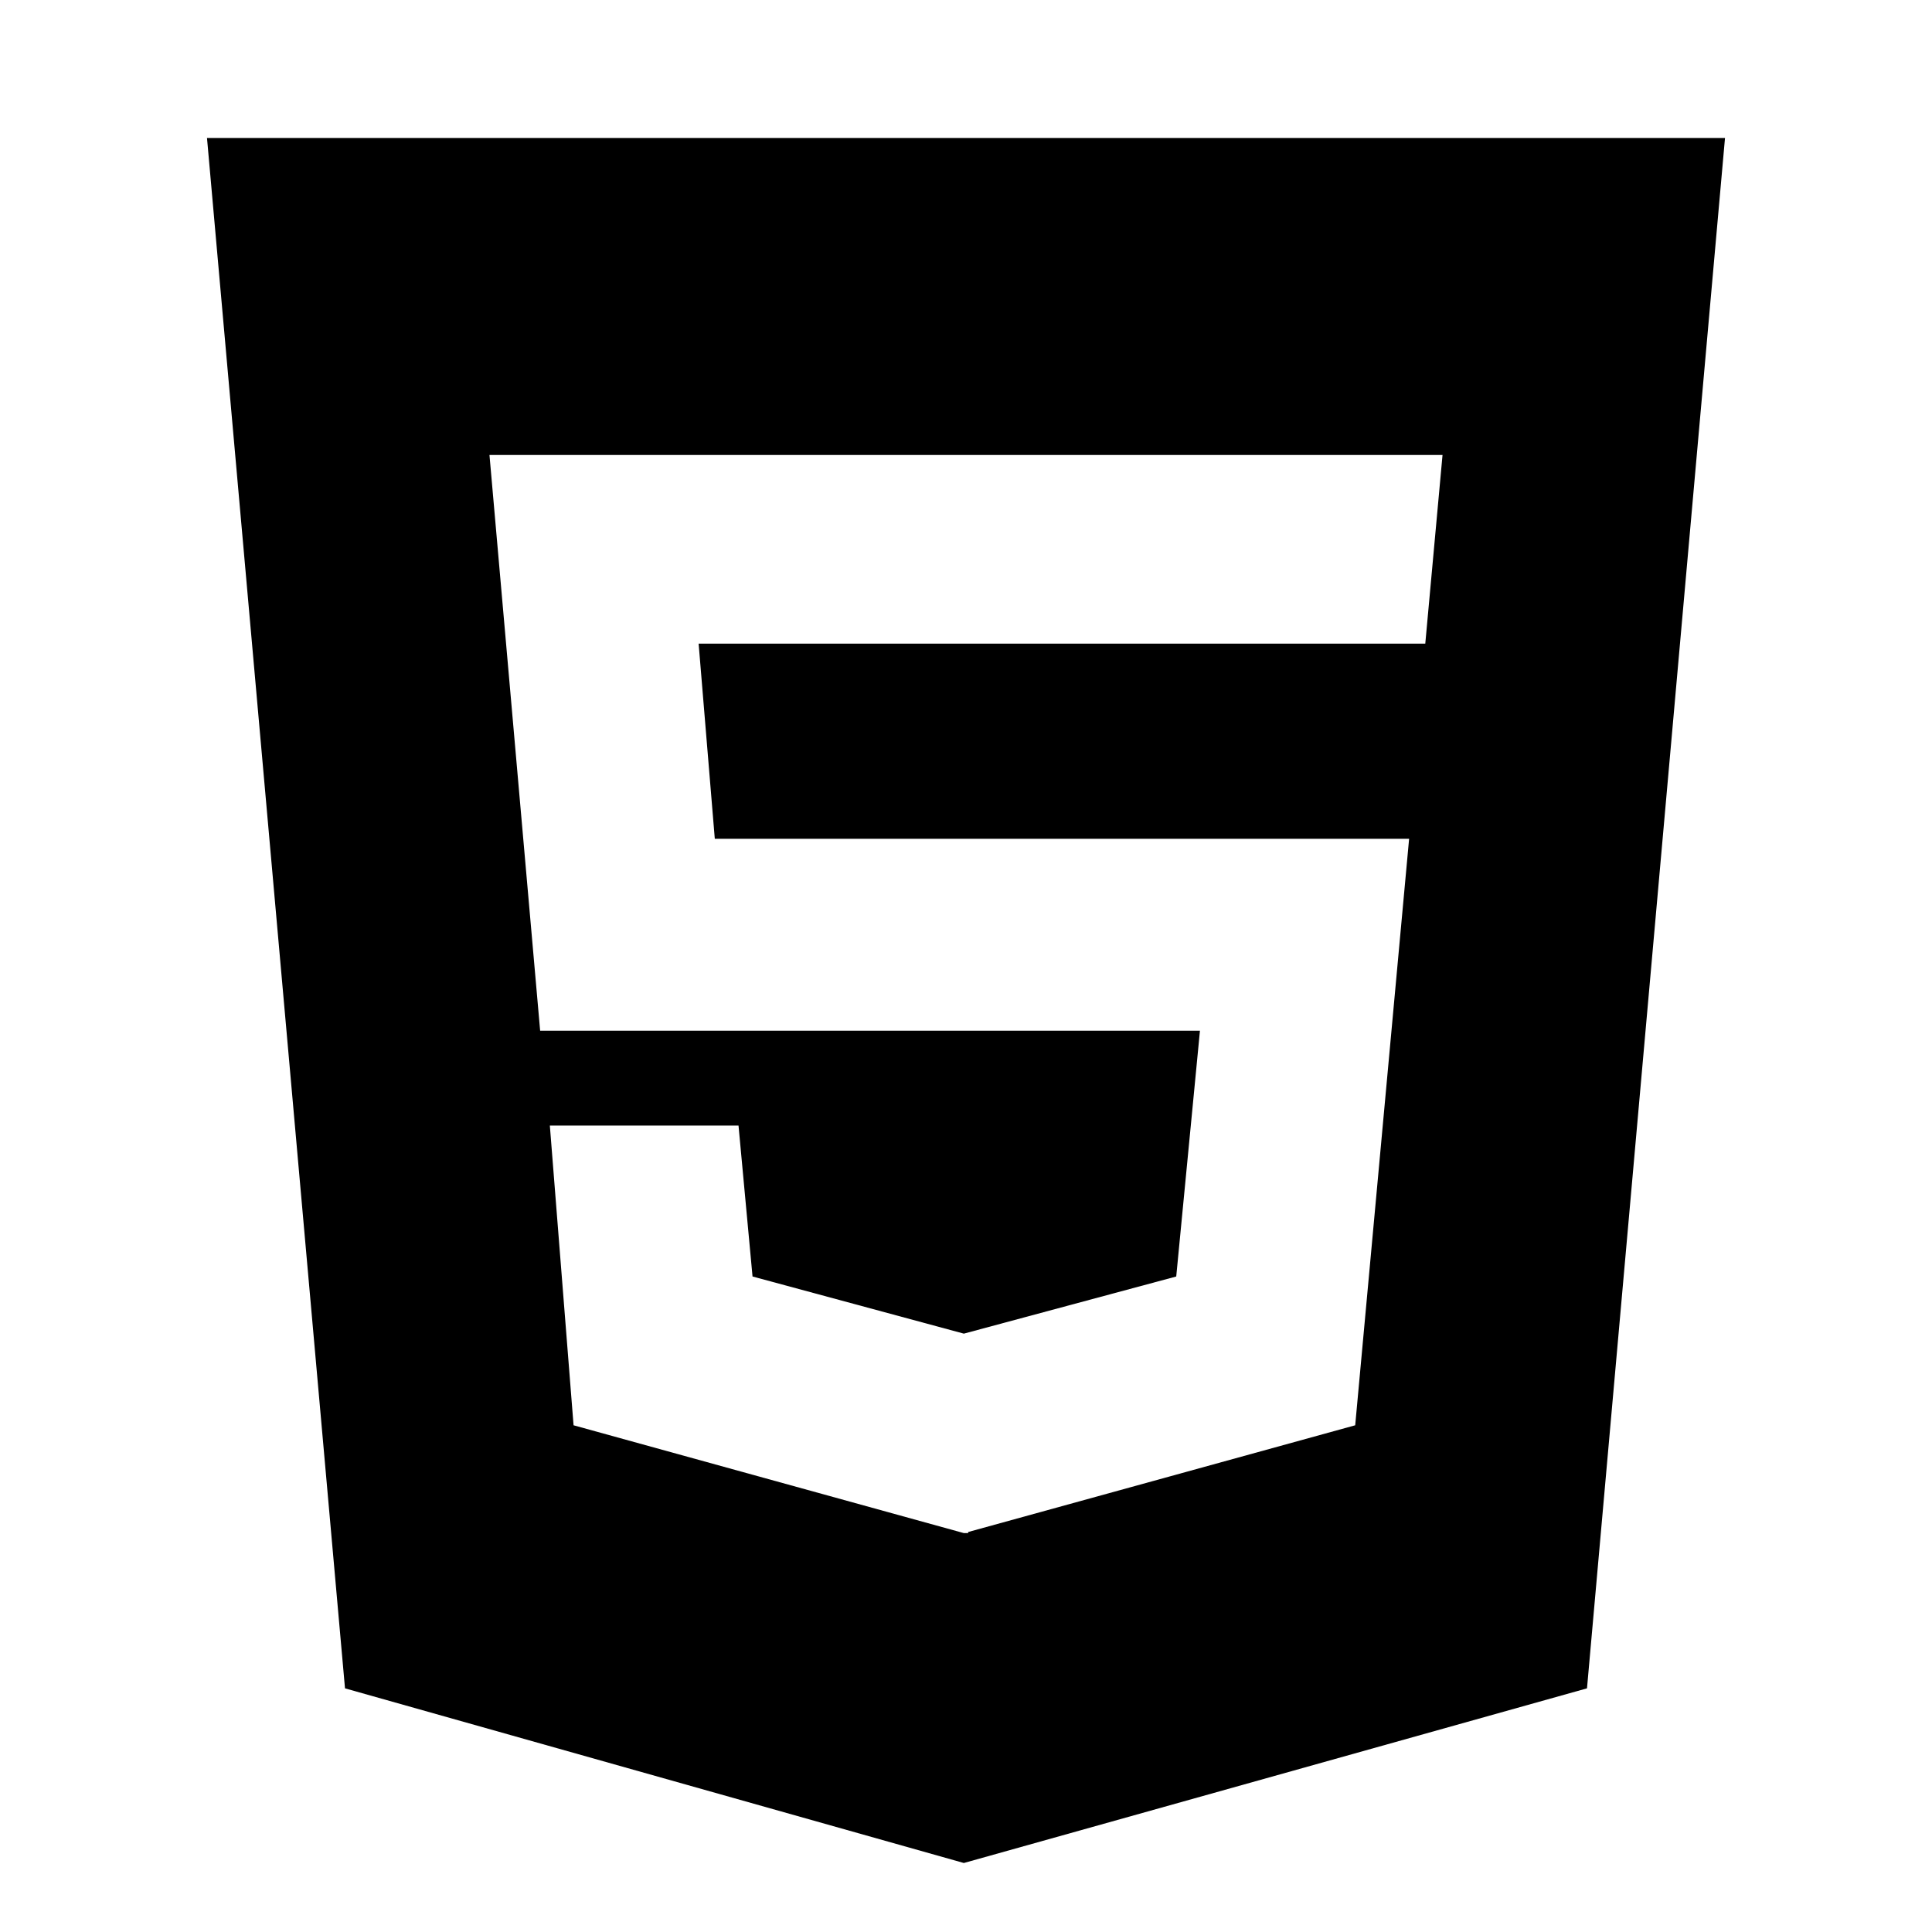
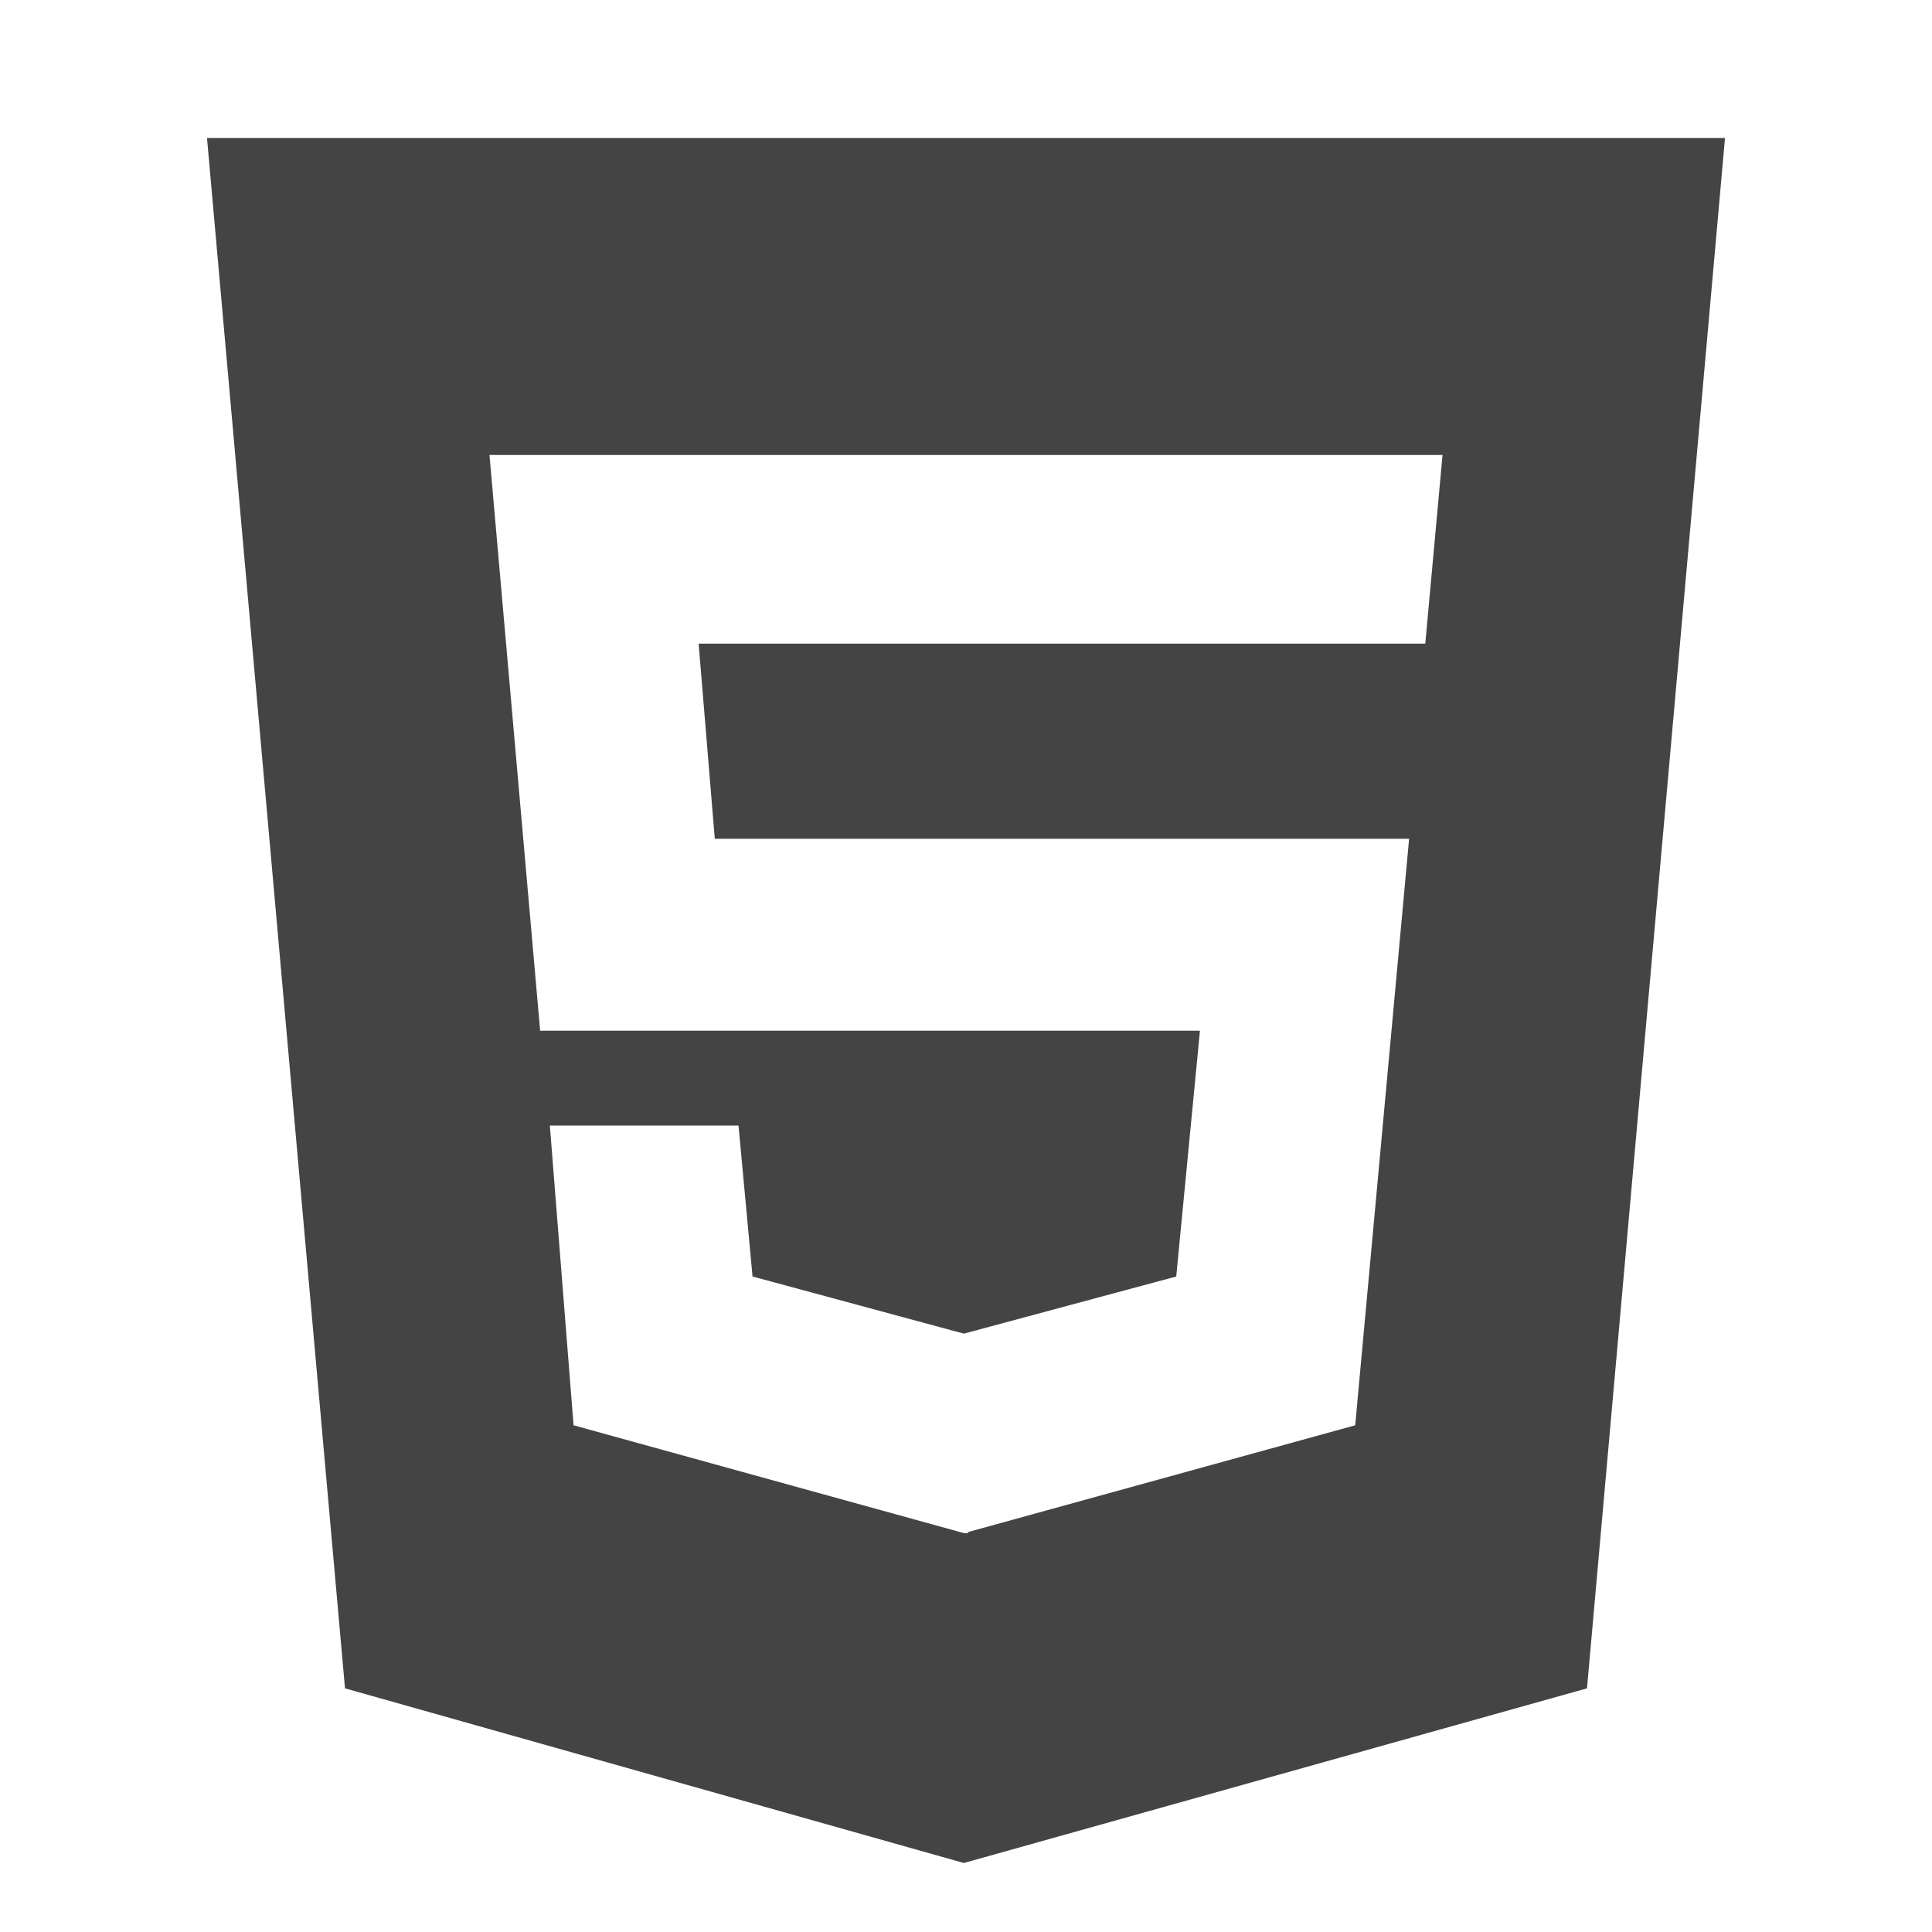
<svg xmlns="http://www.w3.org/2000/svg" width="1792" height="1792" viewBox="0 0 1792 1792">
-   <path d="M1322 597l16-175h-884l47 534h612l-22 228-197 53-196-53-13-140h-175l22 278 362 100h4v-1l359-99 50-544h-644l-15-181h674zm-1130-469h1408l-128 1438-578 162-574-162z" />
+   <path fill="#444" d="M1322 597l16-175h-884l47 534h612l-22 228-197 53-196-53-13-140h-175l22 278 362 100h4v-1l359-99 50-544h-644l-15-181h674zm-1130-469h1408l-128 1438-578 162-574-162z" />
</svg>
